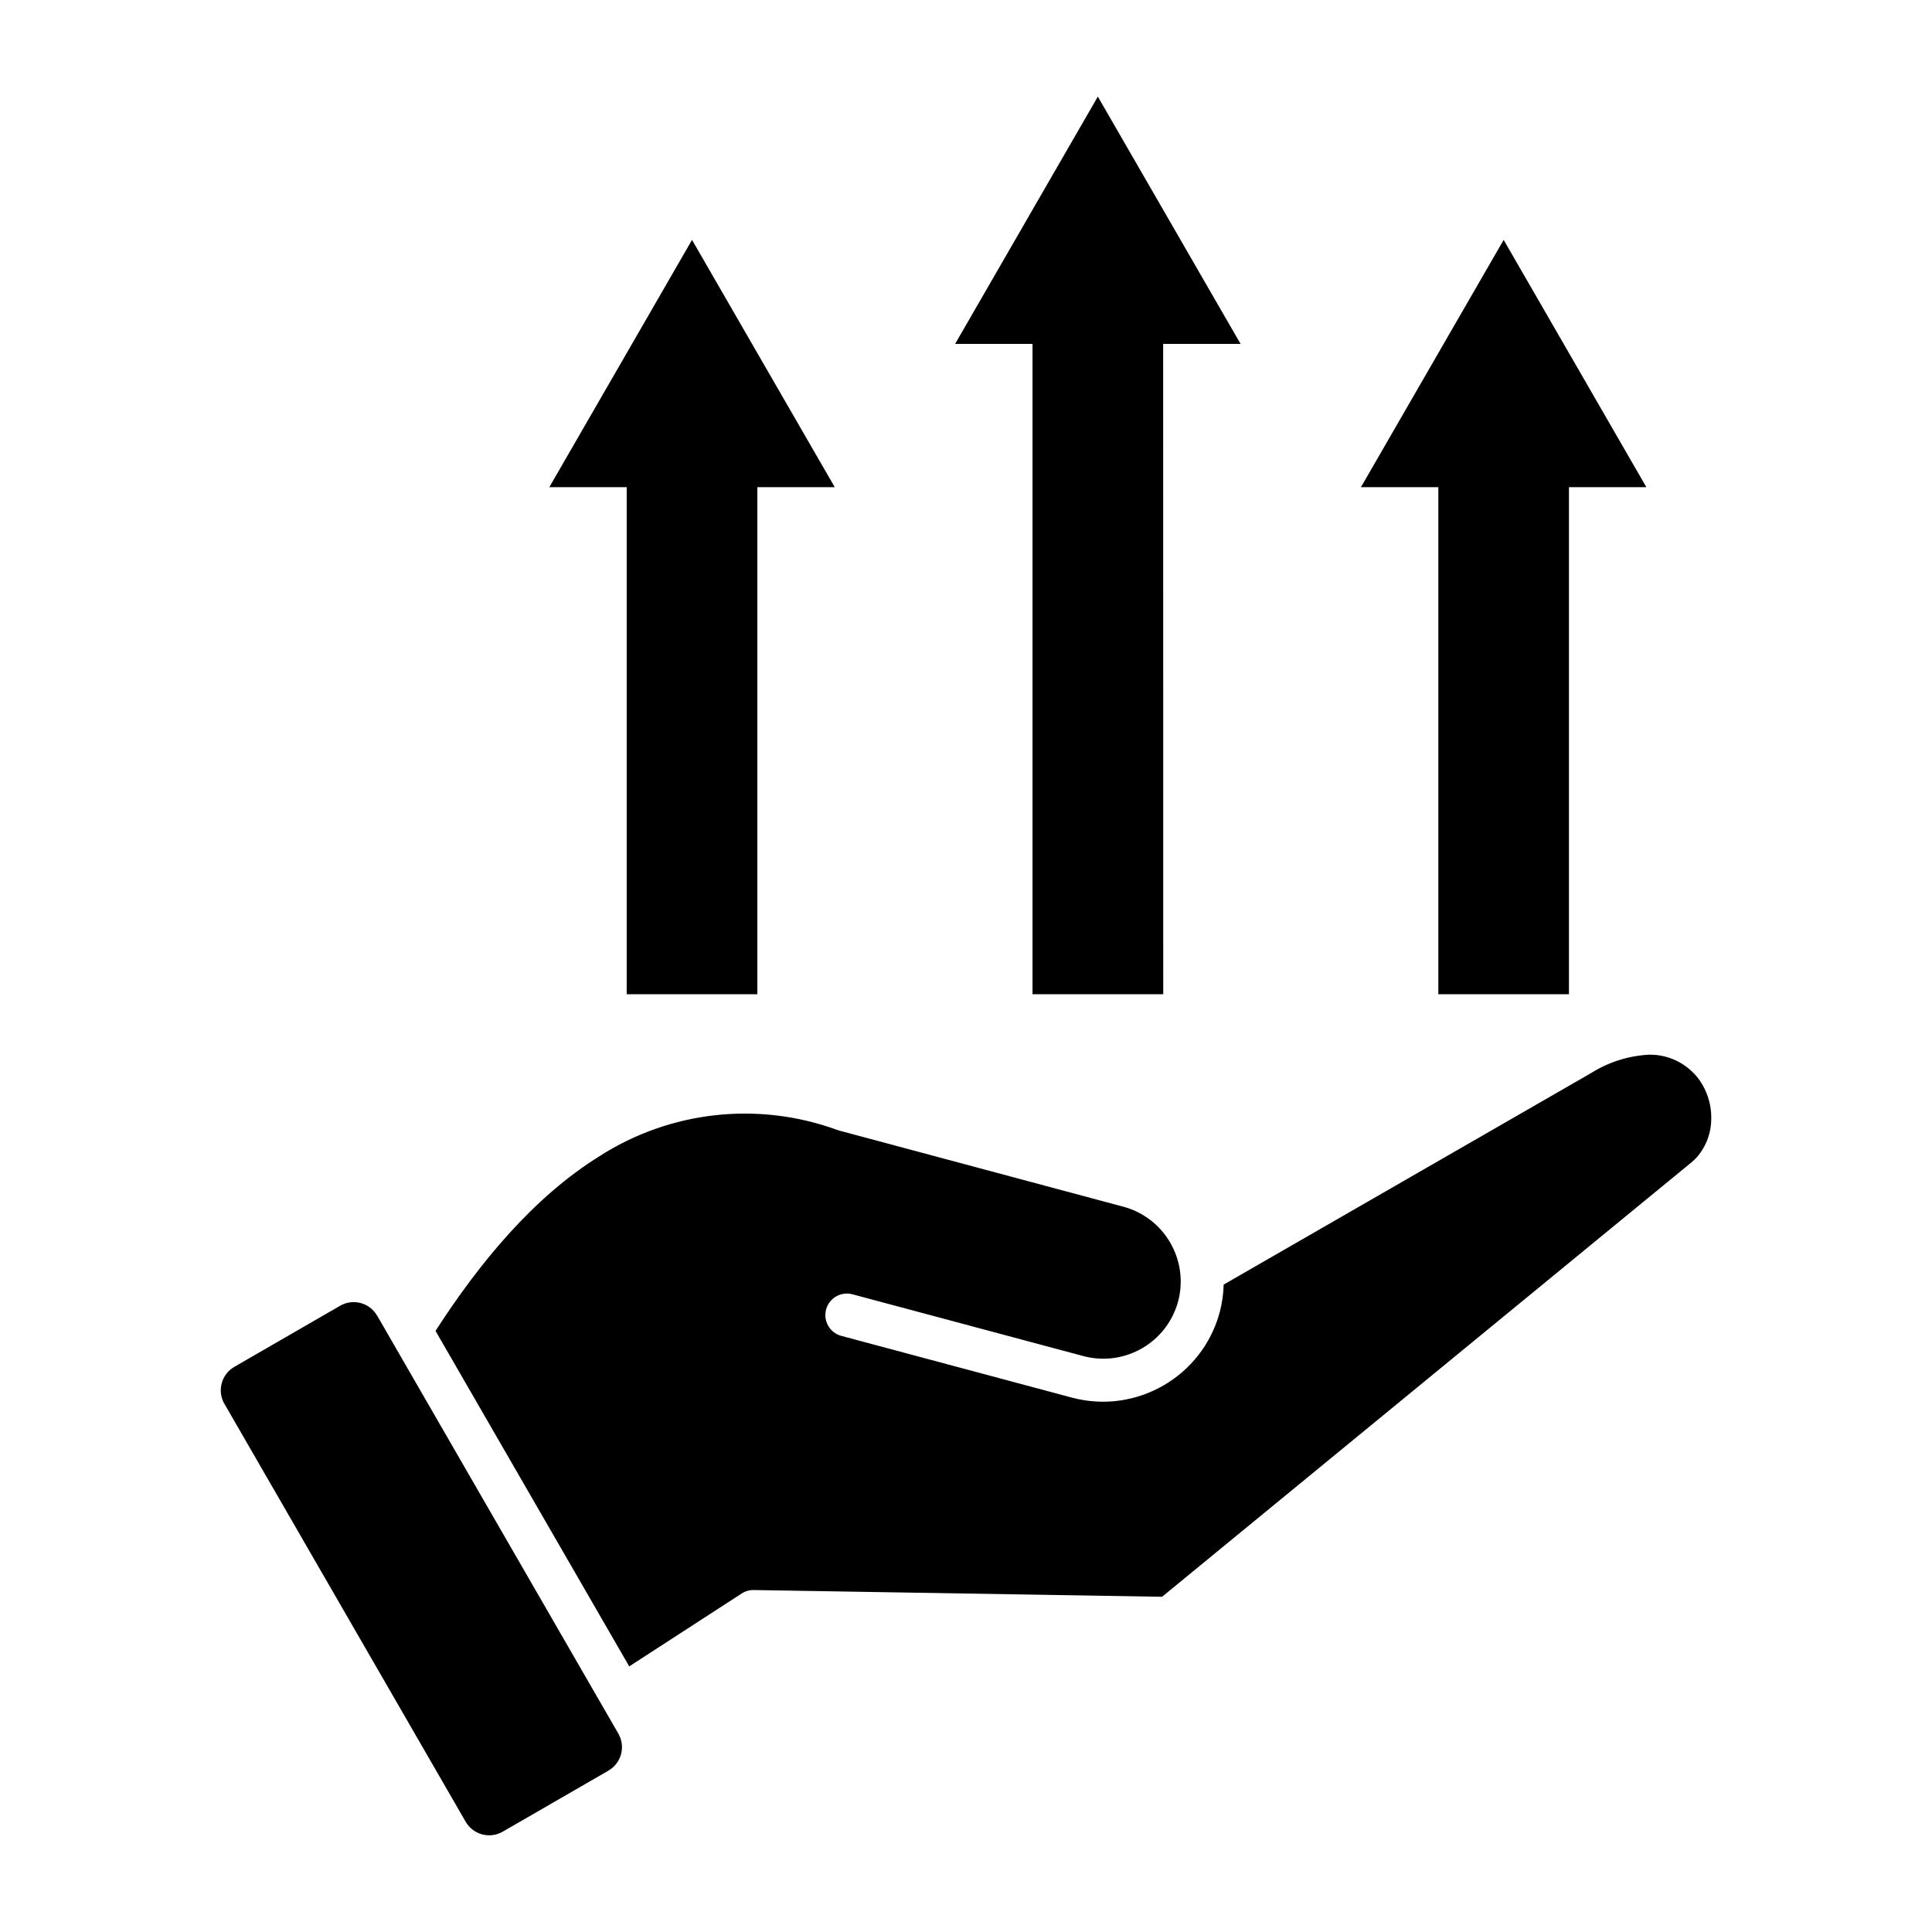
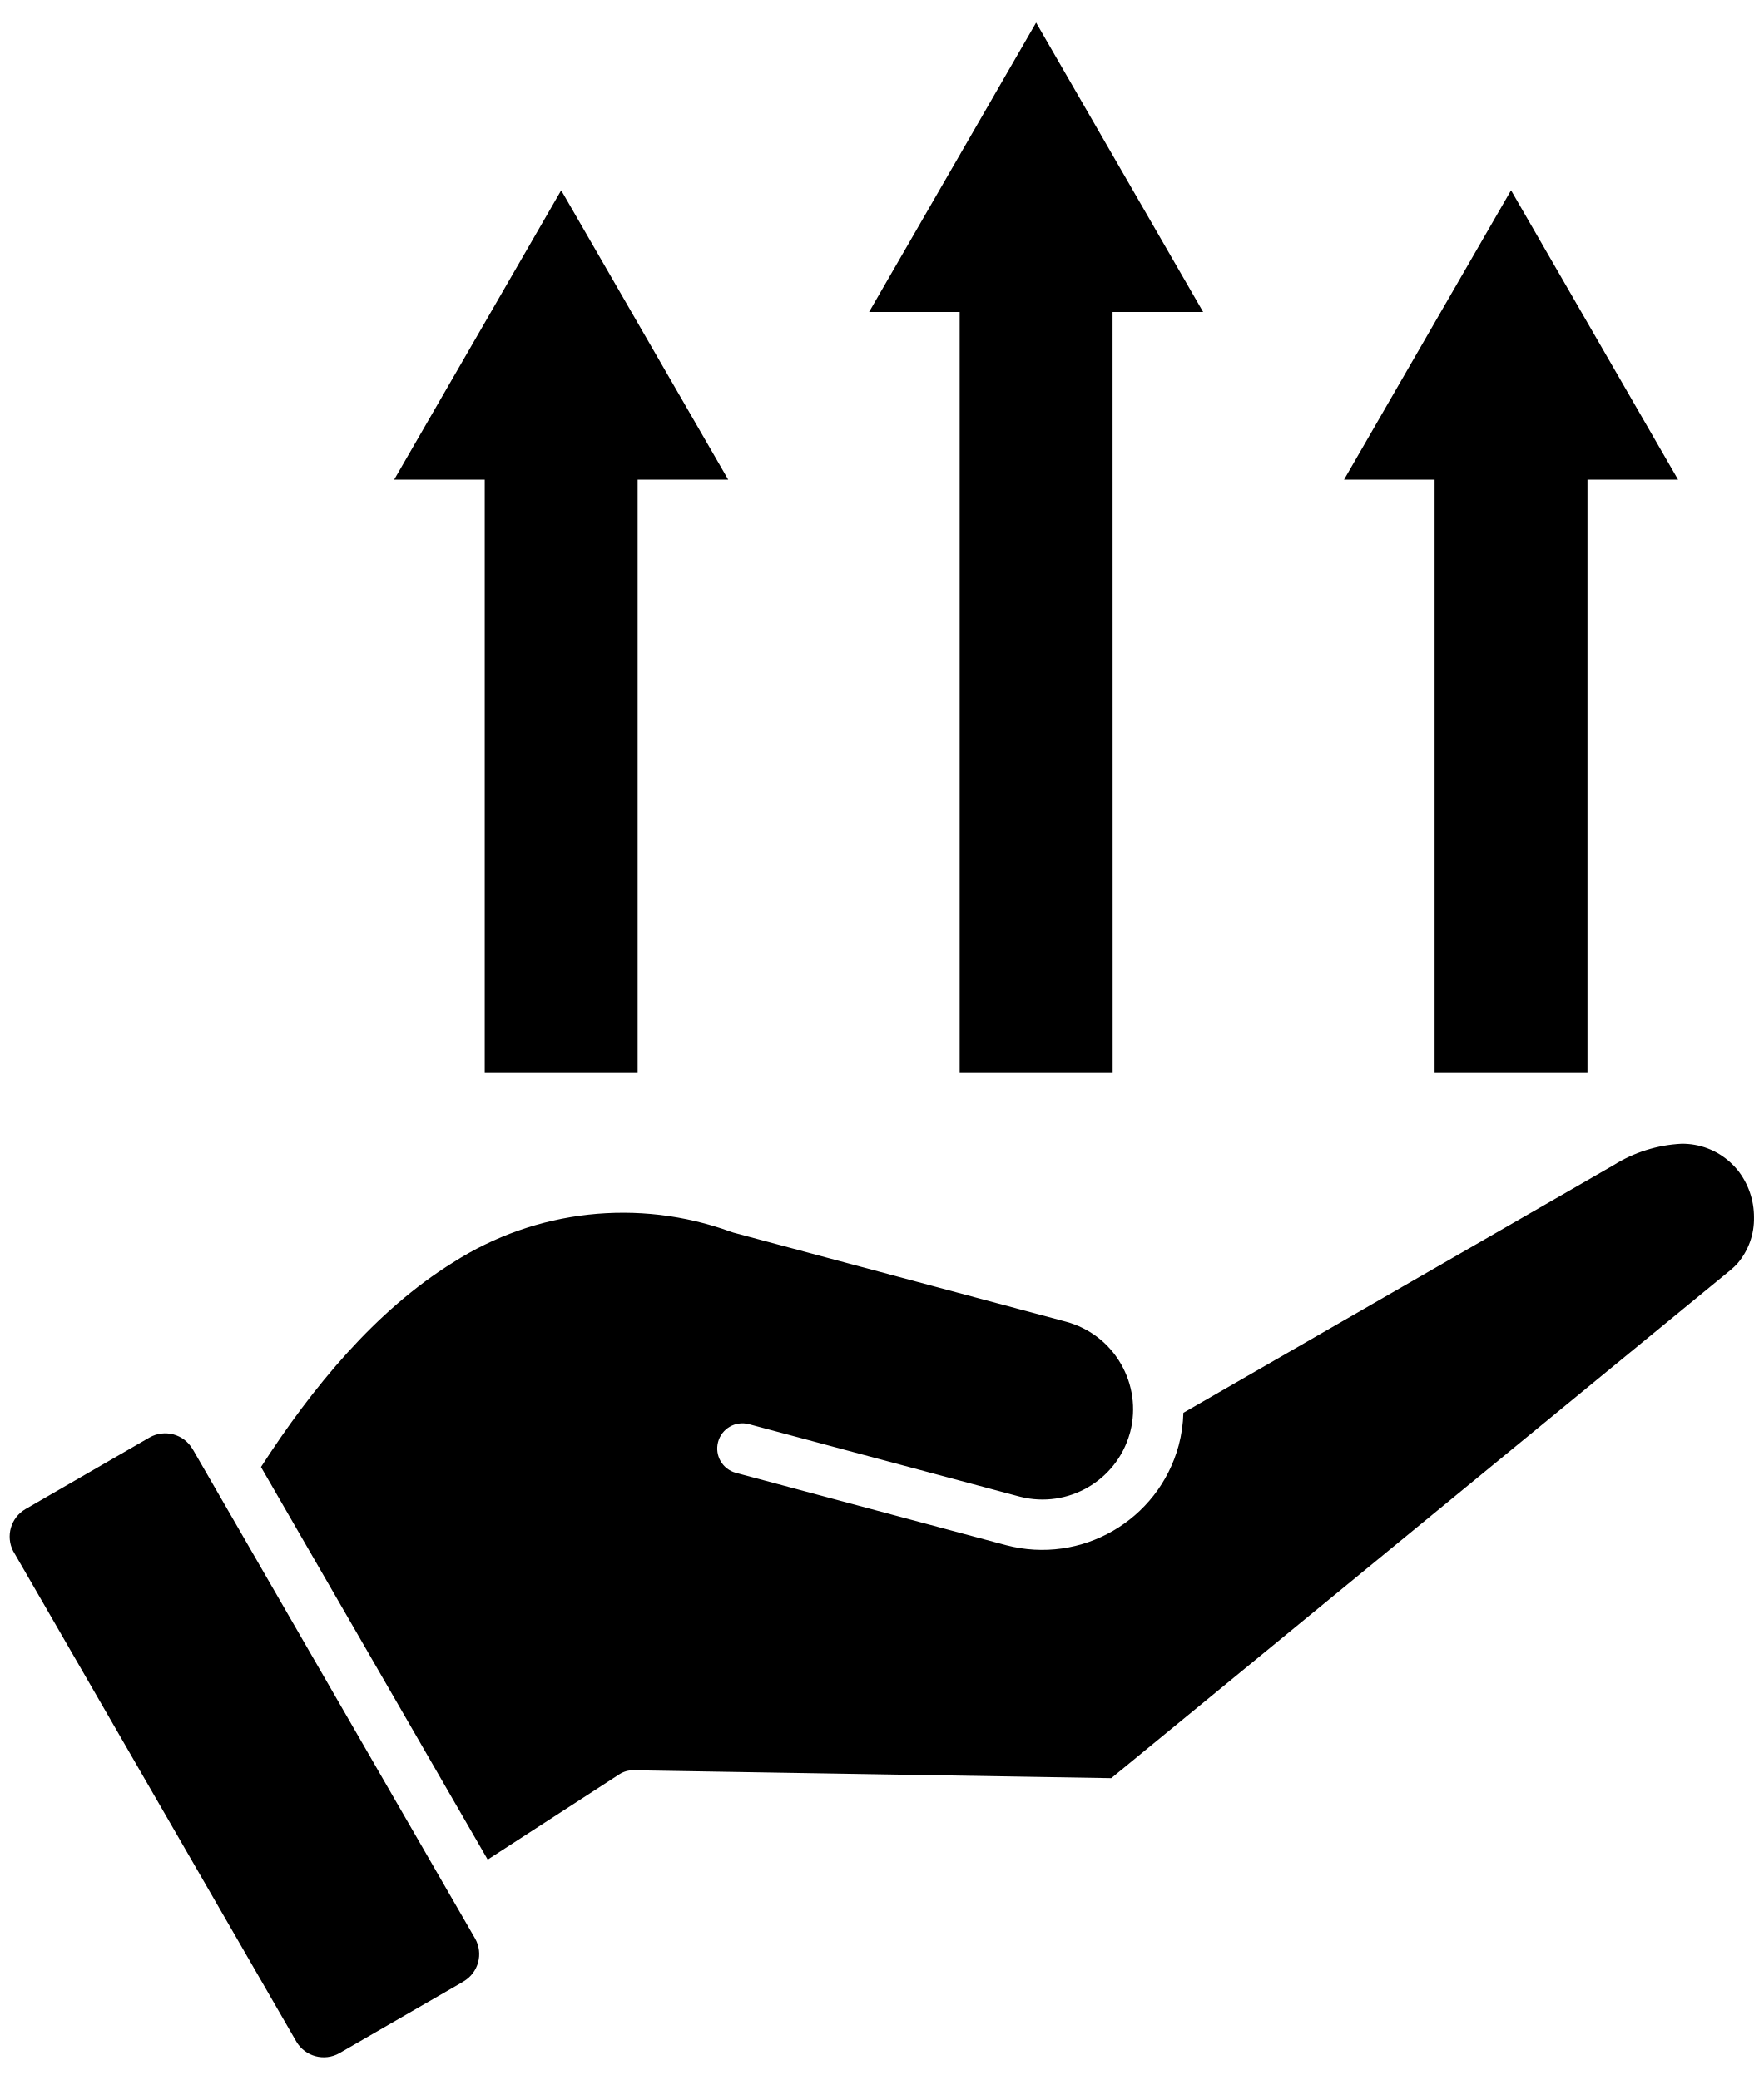
- <svg xmlns="http://www.w3.org/2000/svg" data-name="Layer 1" viewBox="0 0 100 100" x="0px" y="0px">
-   <defs>
-     <style>.cls-1{fill-rule:evenodd;}</style>
-   </defs>
-   <path class="cls-1" d="M17.615,67.58l-5.494,3.172a1.406,1.406,0,0,0-.536,1.859l.025.041,12.5,21.654h0l0,0a1.405,1.405,0,0,0,1.9.507v0l0,0,5.433-3.136.057-.036a1.4,1.4,0,0,0,.511-1.9h0l0,0L19.551,68.148q-.018-.027-.036-.057a1.4,1.4,0,0,0-1.9-.511Zm45.724-1.091L82.357,55.54a6.245,6.245,0,0,1,3.014-.95v0a3.142,3.142,0,0,1,2.146.816,2.912,2.912,0,0,1,.322.335,3.339,3.339,0,0,1,.734,2.107,3.037,3.037,0,0,1-.725,2.028,2.741,2.741,0,0,1-.3.289l-27.4,22.484L39.013,82.3a1.1,1.1,0,0,0-.623.179h0l-5.821,3.773L22.543,68.887c2.274-3.528,5.08-6.933,8.5-9.051a13.937,13.937,0,0,1,12.27-1.359,1.043,1.043,0,0,0,.123.041l14.714,3.943a3.988,3.988,0,0,1,2.426,1.869h0a4,4,0,0,1,.416,2.982.9.9,0,0,0-.028.1,4.011,4.011,0,0,1-4.837,2.792,1.021,1.021,0,0,0-.112-.029L44.122,66.992a1.114,1.114,0,0,0-.575,2.153l11.951,3.2h0a6.257,6.257,0,0,0,7.63-4.408v0a6.213,6.213,0,0,0,.209-1.449ZM39.2,25.217V51.461H32.438V25.217H28.432l3.694-6.4,3.693-6.4,3.694,6.4,3.694,6.4Zm42.009,0V51.461H74.448V25.217H70.442l3.693-6.4,3.694-6.4,3.694,6.4,3.693,6.4Zm-21,26.244H53.443V17.8H49.437l3.693-6.4L56.824,5l3.694,6.4,3.693,6.4H60.205Z" />
+ <svg viewBox="11 4 78 92">
+   <path d="M17.615,67.58l-5.494,3.172a1.406,1.406,0,0,0-.536,1.859l.025.041,12.5,21.654h0l0,0a1.405,1.405,0,0,0,1.9.507v0l0,0,5.433-3.136.057-.036a1.4,1.4,0,0,0,.511-1.9h0l0,0L19.551,68.148q-.018-.027-.036-.057a1.4,1.4,0,0,0-1.9-.511Zm45.724-1.091L82.357,55.54a6.245,6.245,0,0,1,3.014-.95v0a3.142,3.142,0,0,1,2.146.816,2.912,2.912,0,0,1,.322.335,3.339,3.339,0,0,1,.734,2.107,3.037,3.037,0,0,1-.725,2.028,2.741,2.741,0,0,1-.3.289l-27.4,22.484L39.013,82.3a1.1,1.1,0,0,0-.623.179h0l-5.821,3.773L22.543,68.887c2.274-3.528,5.08-6.933,8.5-9.051a13.937,13.937,0,0,1,12.27-1.359,1.043,1.043,0,0,0,.123.041l14.714,3.943a3.988,3.988,0,0,1,2.426,1.869h0a4,4,0,0,1,.416,2.982.9.9,0,0,0-.028.1,4.011,4.011,0,0,1-4.837,2.792,1.021,1.021,0,0,0-.112-.029L44.122,66.992a1.114,1.114,0,0,0-.575,2.153l11.951,3.2h0a6.257,6.257,0,0,0,7.63-4.408v0a6.213,6.213,0,0,0,.209-1.449ZM39.2,25.217V51.461H32.438V25.217H28.432l3.694-6.4,3.693-6.4,3.694,6.4,3.694,6.4Zm42.009,0V51.461H74.448V25.217H70.442l3.693-6.4,3.694-6.4,3.694,6.4,3.693,6.4Zm-21,26.244H53.443V17.8H49.437l3.693-6.4L56.824,5l3.694,6.4,3.693,6.4H60.205Z" />
</svg>
